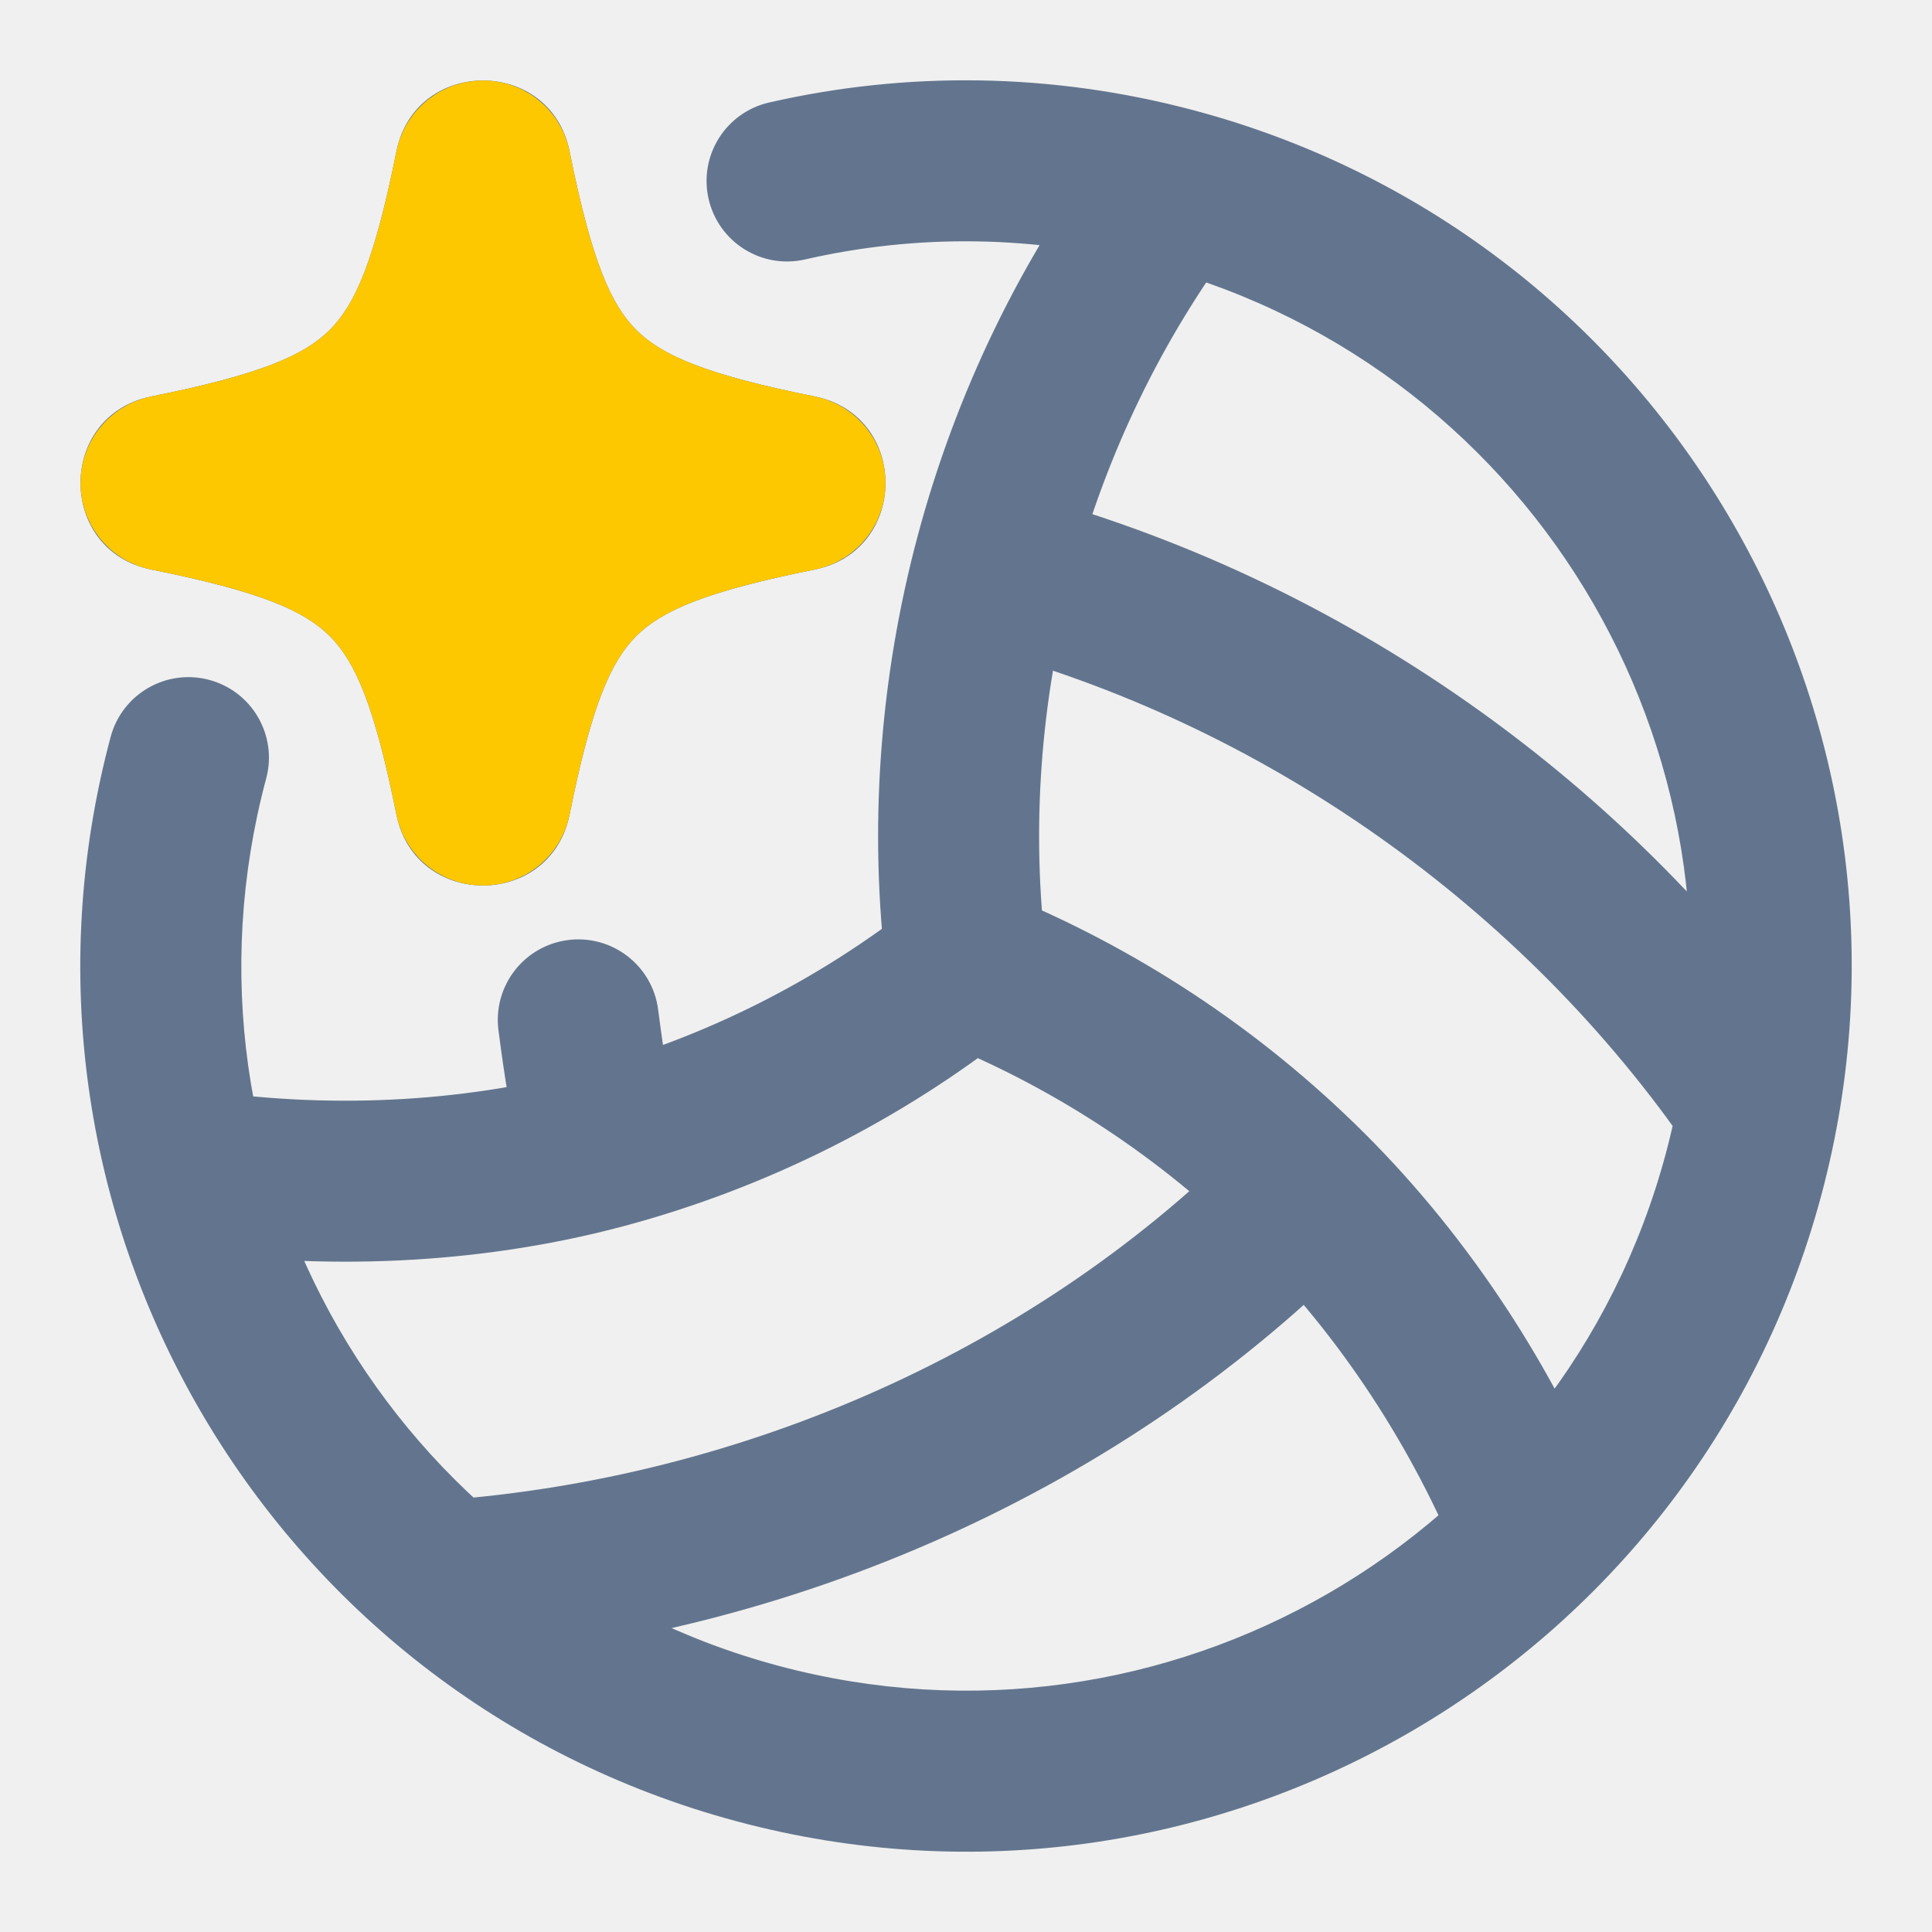
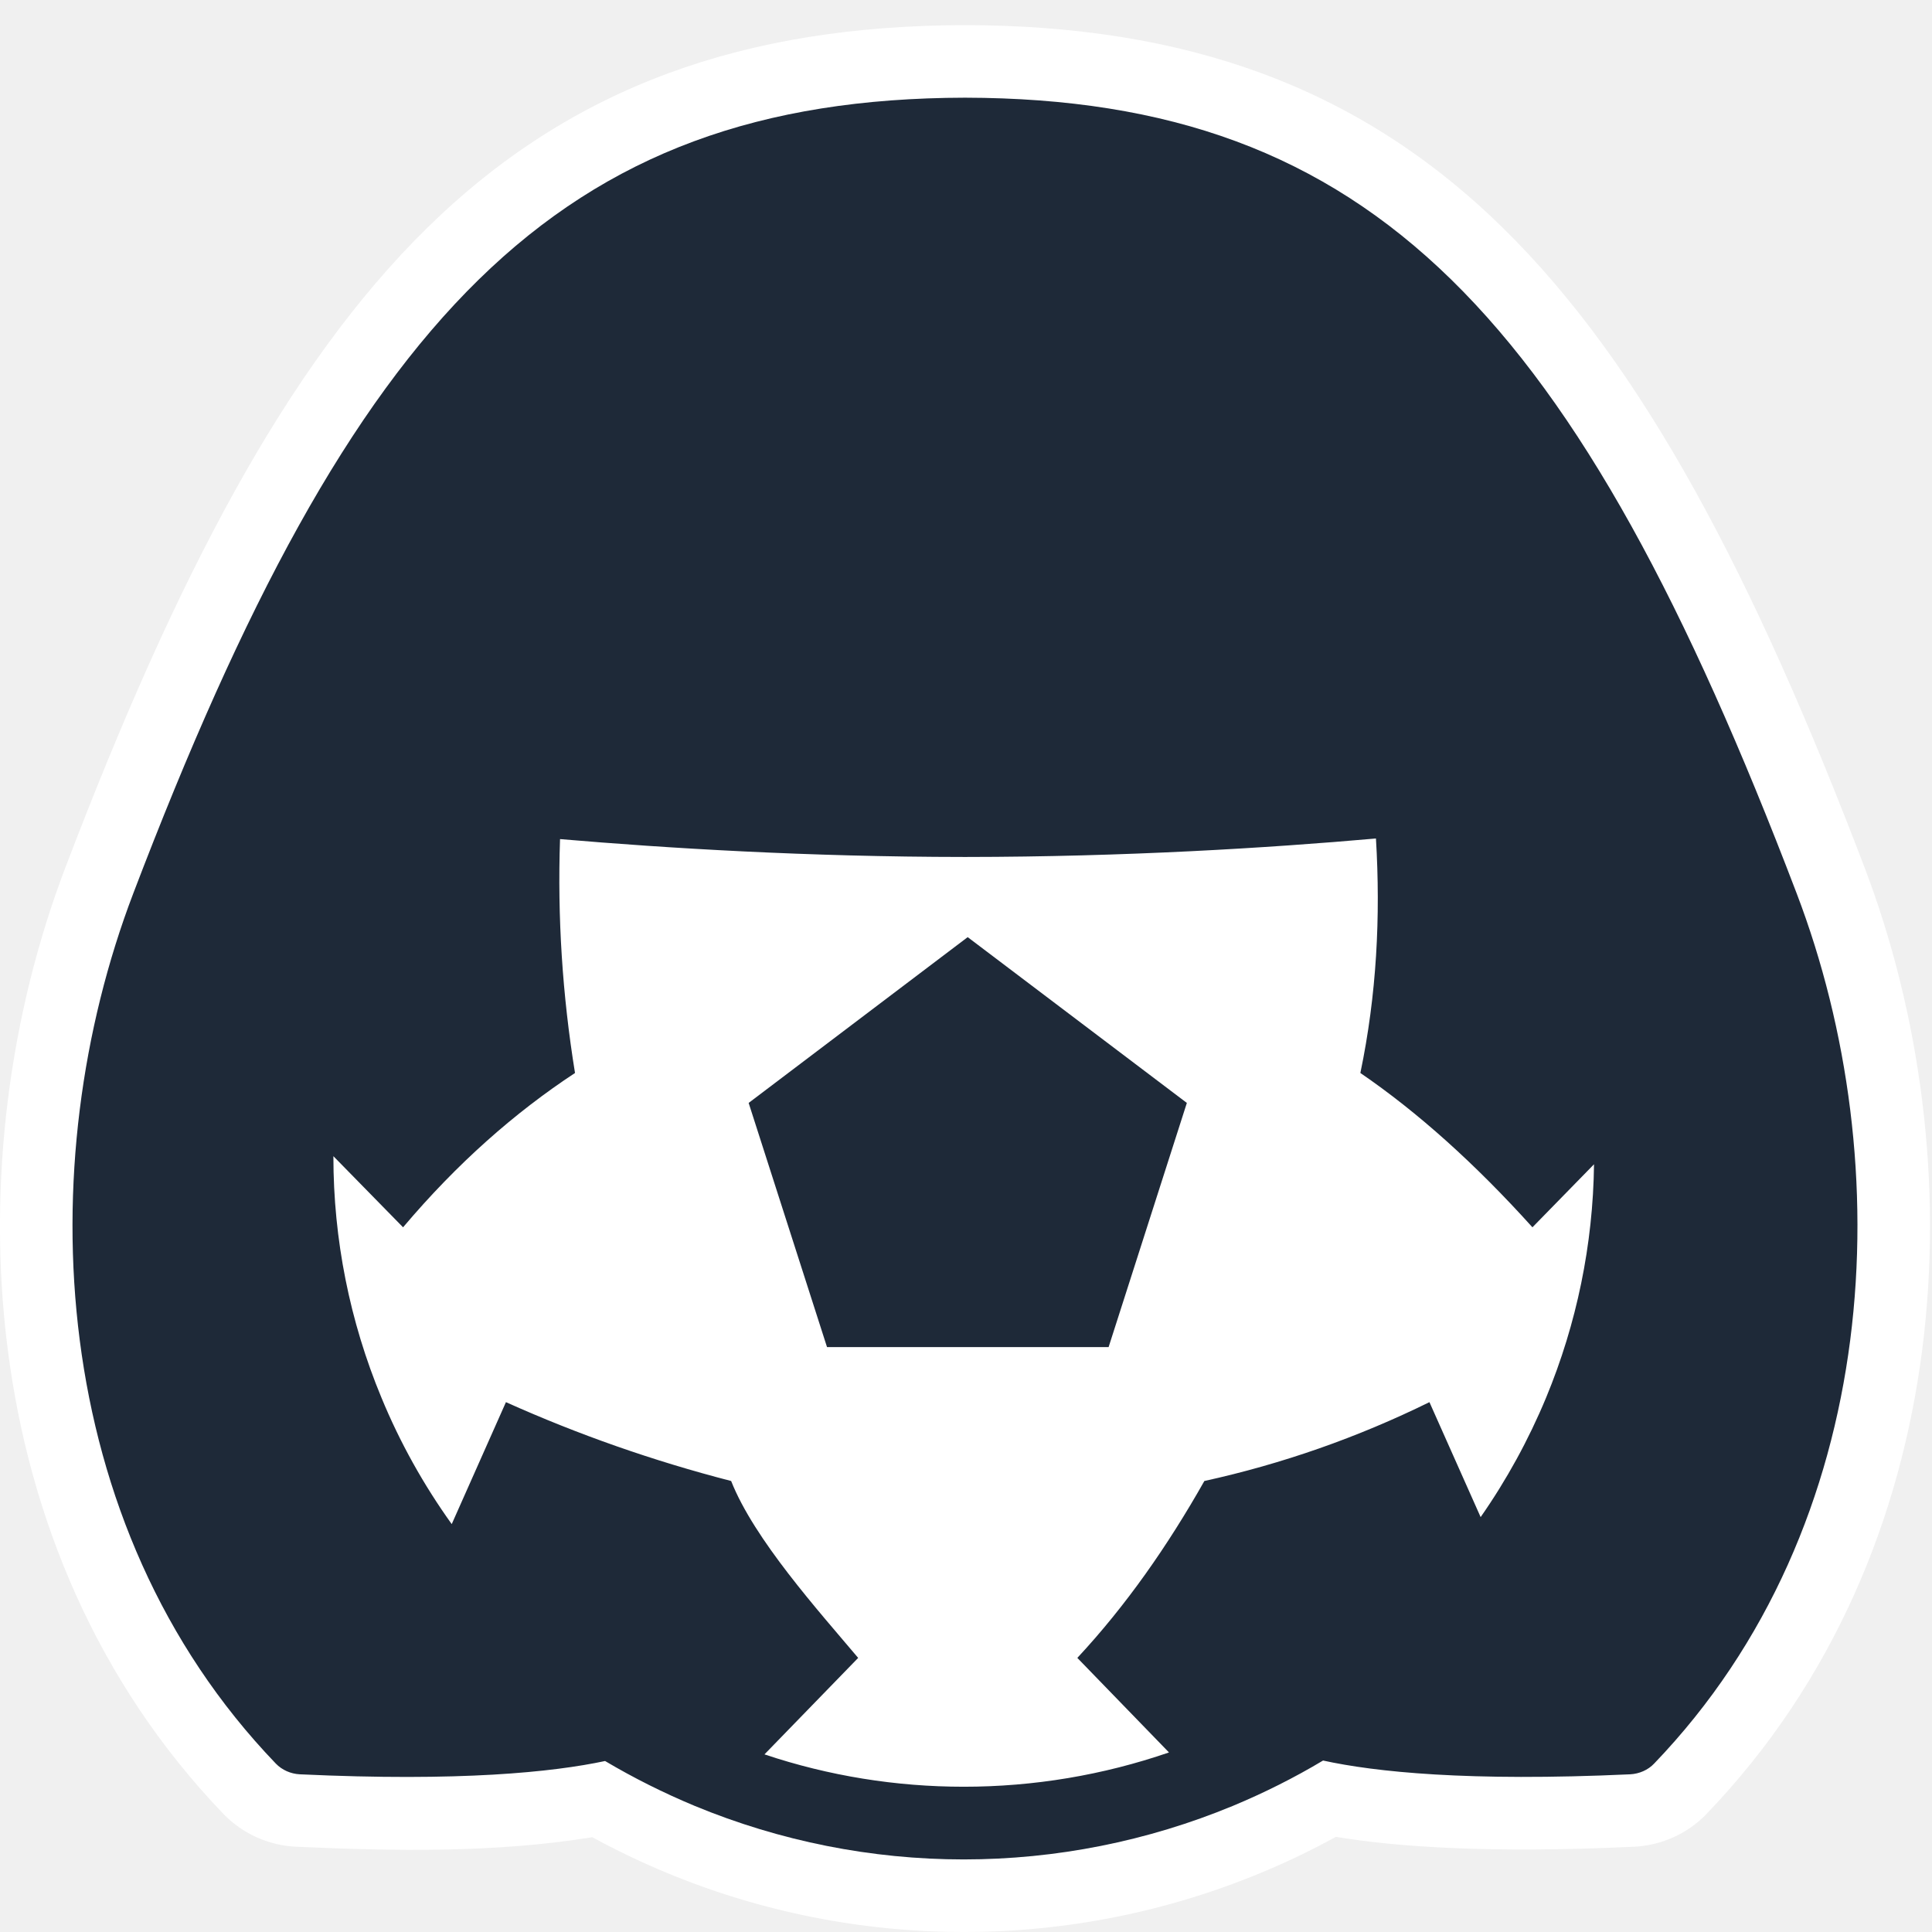
- <svg xmlns="http://www.w3.org/2000/svg" width="512" height="512" viewBox="0 0 512 512" fill="none">
-   <path d="M268.362 130.053C256.962 127.08 245.309 133.912 242.336 145.313C239.363 156.714 246.195 168.366 257.595 171.339L262.979 150.696L268.362 130.053ZM448.379 305.659C455.021 315.39 468.294 317.895 478.026 311.254C487.758 304.612 490.262 291.338 483.621 281.607L466 293.633L448.379 305.659ZM52.732 288.805C41.082 287.047 30.213 295.067 28.455 306.717C26.698 318.368 34.717 329.237 46.368 330.994L49.55 309.9L52.732 288.805ZM116.648 397.613C104.896 398.451 96.048 408.657 96.885 420.409C97.723 432.162 107.929 441.01 119.681 440.172L118.165 418.893L116.648 397.613ZM387.066 414.913C391.486 425.834 403.924 431.104 414.845 426.683C425.766 422.263 431.036 409.826 426.616 398.904L406.841 406.908L387.066 414.913ZM311.215 49.936L316.736 29.329V29.329L311.215 49.936ZM462.064 311.215L441.458 305.693L462.064 311.215ZM200.785 462.064L195.264 482.671L200.785 462.064ZM70.542 206.307C73.592 194.926 66.838 183.228 55.457 180.179C44.077 177.129 32.379 183.883 29.329 195.264L49.936 200.785L70.542 206.307ZM203.823 27.164C192.338 29.792 185.158 41.233 187.786 52.718C190.414 64.204 201.855 71.383 213.34 68.755L208.582 47.959L203.823 27.164ZM174.413 267.551C172.906 255.866 162.211 247.615 150.526 249.122C138.841 250.629 130.59 261.324 132.097 273.009L153.255 270.28L174.413 267.551ZM211.664 125.967L207.476 146.885L207.484 146.886L211.664 125.967ZM130.034 44.336L109.114 48.517L109.116 48.524L130.034 44.336ZM125.966 44.336L146.884 48.524L146.886 48.517L125.966 44.336ZM44.336 125.967L48.517 146.886L48.524 146.885L44.336 125.967ZM44.336 130.035L48.525 109.117L48.517 109.115L44.336 130.035ZM125.966 211.666L146.886 207.486L146.884 207.478L125.966 211.666ZM130.034 211.666L109.116 207.478L109.114 207.486L130.034 211.666ZM211.664 130.035L207.484 109.115L207.476 109.117L211.664 130.035ZM262.979 150.696L257.595 171.339C334.296 191.342 403.699 240.193 448.379 305.659L466 293.633L483.621 281.607C433.128 207.624 355.029 152.655 268.362 130.053L262.979 150.696ZM256.16 255.943L242.922 239.213C216.627 260.018 186.338 275.199 153.933 283.813L159.413 304.43L164.894 325.047C202.948 314.932 238.518 297.105 269.397 272.673L256.16 255.943ZM159.413 304.43L153.933 283.813C121.744 292.369 86.117 293.841 52.732 288.805L49.55 309.9L46.368 330.994C85.073 336.833 126.624 335.221 164.894 325.047L159.413 304.43ZM346.495 315.39L331.27 300.447C275.439 357.328 196.803 391.9 116.648 397.613L118.165 418.893L119.681 440.172C209.552 433.766 298.148 395.102 361.72 330.334L346.495 315.39ZM406.841 406.908L426.616 398.904C411.924 362.608 389.479 328.094 361.55 300.276L346.495 315.39L331.44 330.505C355.112 354.084 374.432 383.699 387.066 414.913L406.841 406.908ZM346.495 315.39L361.55 300.276C333.714 272.549 300.562 250.733 264.085 236.136L256.16 255.943L248.234 275.749C279.374 288.21 307.676 306.835 331.44 330.505L346.495 315.39ZM256.16 255.943L277.33 253.312C269.001 186.274 287.537 116.645 328.234 62.799L311.215 49.936L294.196 37.073C246.77 99.821 225.298 180.577 234.989 258.573L256.16 255.943ZM462.064 311.215L441.458 305.693C414.013 408.119 308.732 468.903 206.307 441.458L200.785 462.064L195.264 482.671C320.451 516.214 449.127 441.923 482.671 316.736L462.064 311.215ZM200.785 462.064L206.307 441.458C103.881 414.013 43.097 308.732 70.542 206.307L49.936 200.785L29.329 195.264C-4.214 320.451 70.077 449.127 195.264 482.671L200.785 462.064ZM311.215 49.936L305.693 70.542C408.119 97.987 468.903 203.268 441.458 305.693L462.064 311.215L482.671 316.736C516.214 191.55 441.923 62.873 316.736 29.329L311.215 49.936ZM208.582 47.959L213.34 68.755C242.835 62.006 274.367 62.148 305.693 70.542L311.215 49.936L316.736 29.329C278.529 19.092 239.935 18.9 203.823 27.164L208.582 47.959ZM153.255 270.28L132.097 273.009C133.6 284.66 135.522 297.691 138.807 309.952L159.413 304.43L180.02 298.909C177.518 289.571 175.88 278.927 174.413 267.551L153.255 270.28ZM211.664 125.967L215.853 105.049C186.864 99.244 175.325 94.139 168.593 87.408C161.862 80.677 156.757 69.137 150.952 40.147L130.034 44.336L109.116 48.524C114.889 77.358 121.689 100.844 138.423 117.578C155.157 134.312 178.644 141.111 207.476 146.885L211.664 125.967ZM130.034 44.336L150.954 40.155C145.938 15.059 110.062 15.059 105.046 40.155L125.966 44.336L146.886 48.517C142.76 69.161 113.24 69.161 109.114 48.517L130.034 44.336ZM125.966 44.336L105.048 40.147C99.243 69.136 94.139 80.676 87.407 87.408C80.676 94.139 69.136 99.244 40.147 105.049L44.336 125.967L48.524 146.885C77.357 141.111 100.844 134.311 117.578 117.577C134.311 100.843 141.111 77.356 146.884 48.524L125.966 44.336ZM44.336 125.967L40.155 105.047C15.059 110.062 15.059 145.939 40.155 150.954L44.336 130.035L48.517 109.115C69.161 113.241 69.161 142.761 48.517 146.886L44.336 125.967ZM44.336 130.035L40.147 150.953C69.136 156.757 80.675 161.862 87.407 168.593C94.138 175.325 99.243 186.865 105.048 215.855L125.966 211.666L146.884 207.478C141.111 178.644 134.311 155.157 117.577 138.423C100.843 121.69 77.356 114.89 48.525 109.117L44.336 130.035ZM125.966 211.666L105.046 215.847C110.062 240.943 145.938 240.943 150.954 215.847L130.034 211.666L109.114 207.486C113.24 186.841 142.76 186.841 146.886 207.486L125.966 211.666ZM130.034 211.666L150.952 215.855C156.757 186.866 161.861 175.326 168.593 168.594C175.324 161.862 186.864 156.757 215.853 150.953L211.664 130.035L207.476 109.117C178.643 114.89 155.156 121.69 138.422 138.424C121.689 155.159 114.889 178.645 109.116 207.478L130.034 211.666ZM211.664 130.035L215.845 150.954C240.941 145.939 240.941 110.062 215.845 105.047L211.664 125.967L207.484 146.886C186.839 142.761 186.839 113.241 207.484 109.115L211.664 130.035Z" fill="#63758E" style="fill:#63758E;fill:color(display-p3 0.388 0.459 0.557);fill-opacity:1;" />
-   <path d="M211.664 125.967C153.844 114.389 141.612 102.159 130.034 44.336C129.589 42.11 126.411 42.11 125.966 44.336C114.388 102.157 102.158 114.389 44.336 125.967C42.11 126.411 42.11 129.59 44.336 130.035C102.156 141.613 114.388 153.843 125.966 211.666C126.411 213.892 129.589 213.892 130.034 211.666C141.612 153.845 153.842 141.613 211.664 130.035C213.89 129.59 213.89 126.411 211.664 125.967Z" fill="#FDC800" stroke="#FDC800" style="fill:#FDC800;fill:color(display-p3 0.992 0.784 0);fill-opacity:1;stroke:#FDC800;stroke:color(display-p3 0.992 0.784 0);stroke-opacity:1;" stroke-width="42.667" />
+ <svg xmlns="http://www.w3.org/2000/svg" width="16" height="16" viewBox="0 0 16 16" fill="none">
+   <path d="M7.992 0.208C9.806 0.212 11.244 0.708 12.446 1.887C13.613 3.032 14.525 4.781 15.441 7.183C16.353 9.574 16.24 12.828 14.133 15.022C13.97 15.192 13.75 15.284 13.529 15.294C12.35 15.349 11.575 15.297 11.063 15.212C10.861 15.323 10.653 15.423 10.44 15.511C9.66 15.834 8.825 16 7.982 16C7.138 16 6.303 15.834 5.524 15.511C5.312 15.423 5.105 15.324 4.905 15.215C4.098 15.346 3.269 15.33 2.455 15.294C2.234 15.284 2.014 15.192 1.85 15.022C-0.256 12.828 -0.37 9.574 0.542 7.183C1.458 4.781 2.371 3.032 3.538 1.887C4.739 0.708 6.177 0.212 7.992 0.208C7.983 0.208 8 0.208 7.992 0.208Z" fill="white" style="fill:white;fill-opacity:1;" />
+   <path d="M8.014 7.761L9.829 9.134L9.181 11.156H6.849L6.2 9.134L8.014 7.761V7.761Z" fill="#1E2938" style="fill:#1E2938;fill:color(display-p3 0.118 0.161 0.22);fill-opacity:1;" />
+   <path d="M7.992 0.809C11.369 0.816 13.059 2.625 14.879 7.398C15.734 9.638 15.6 12.626 13.699 14.605C13.648 14.659 13.575 14.69 13.501 14.694C12.155 14.756 11.386 14.674 10.957 14.58C10.718 14.723 10.468 14.848 10.209 14.956C9.503 15.248 8.746 15.399 7.981 15.399C7.217 15.399 6.46 15.248 5.754 14.956C5.497 14.849 5.249 14.725 5.011 14.584C4.579 14.676 3.812 14.756 2.482 14.694C2.408 14.69 2.336 14.659 2.284 14.605C0.383 12.626 0.249 9.638 1.104 7.398C2.924 2.625 4.614 0.816 7.992 0.809ZM11.395 6.944C10.501 7.023 9.314 7.096 8.002 7.097L8.002 7.097C7.998 7.097 7.995 7.097 7.992 7.097C7.988 7.097 7.985 7.097 7.981 7.097C6.693 7.096 5.526 7.025 4.638 6.949C4.616 7.594 4.657 8.24 4.762 8.886C4.263 9.214 3.786 9.634 3.338 10.164L2.761 9.575C2.761 9.576 2.761 9.576 2.761 9.577C2.761 10.263 2.896 10.942 3.159 11.575C3.312 11.946 3.508 12.297 3.741 12.622L4.19 11.612C4.787 11.88 5.408 12.098 6.055 12.265C6.246 12.749 6.779 13.341 7.107 13.73L6.331 14.529C6.862 14.707 7.42 14.797 7.981 14.797C8.561 14.797 9.135 14.701 9.681 14.513L8.922 13.73C9.326 13.296 9.671 12.801 9.974 12.265C10.62 12.123 11.242 11.905 11.838 11.612L12.262 12.564C12.477 12.256 12.659 11.924 12.804 11.575C13.058 10.962 13.193 10.306 13.201 9.642L12.691 10.164C12.216 9.637 11.741 9.211 11.266 8.886C11.401 8.239 11.434 7.592 11.395 6.944Z" fill-rule="evenodd" clip-rule="evenodd" fill="#1E2938" style="fill:#1E2938;fill:color(display-p3 0.118 0.161 0.22);fill-opacity:1;" />
</svg>
